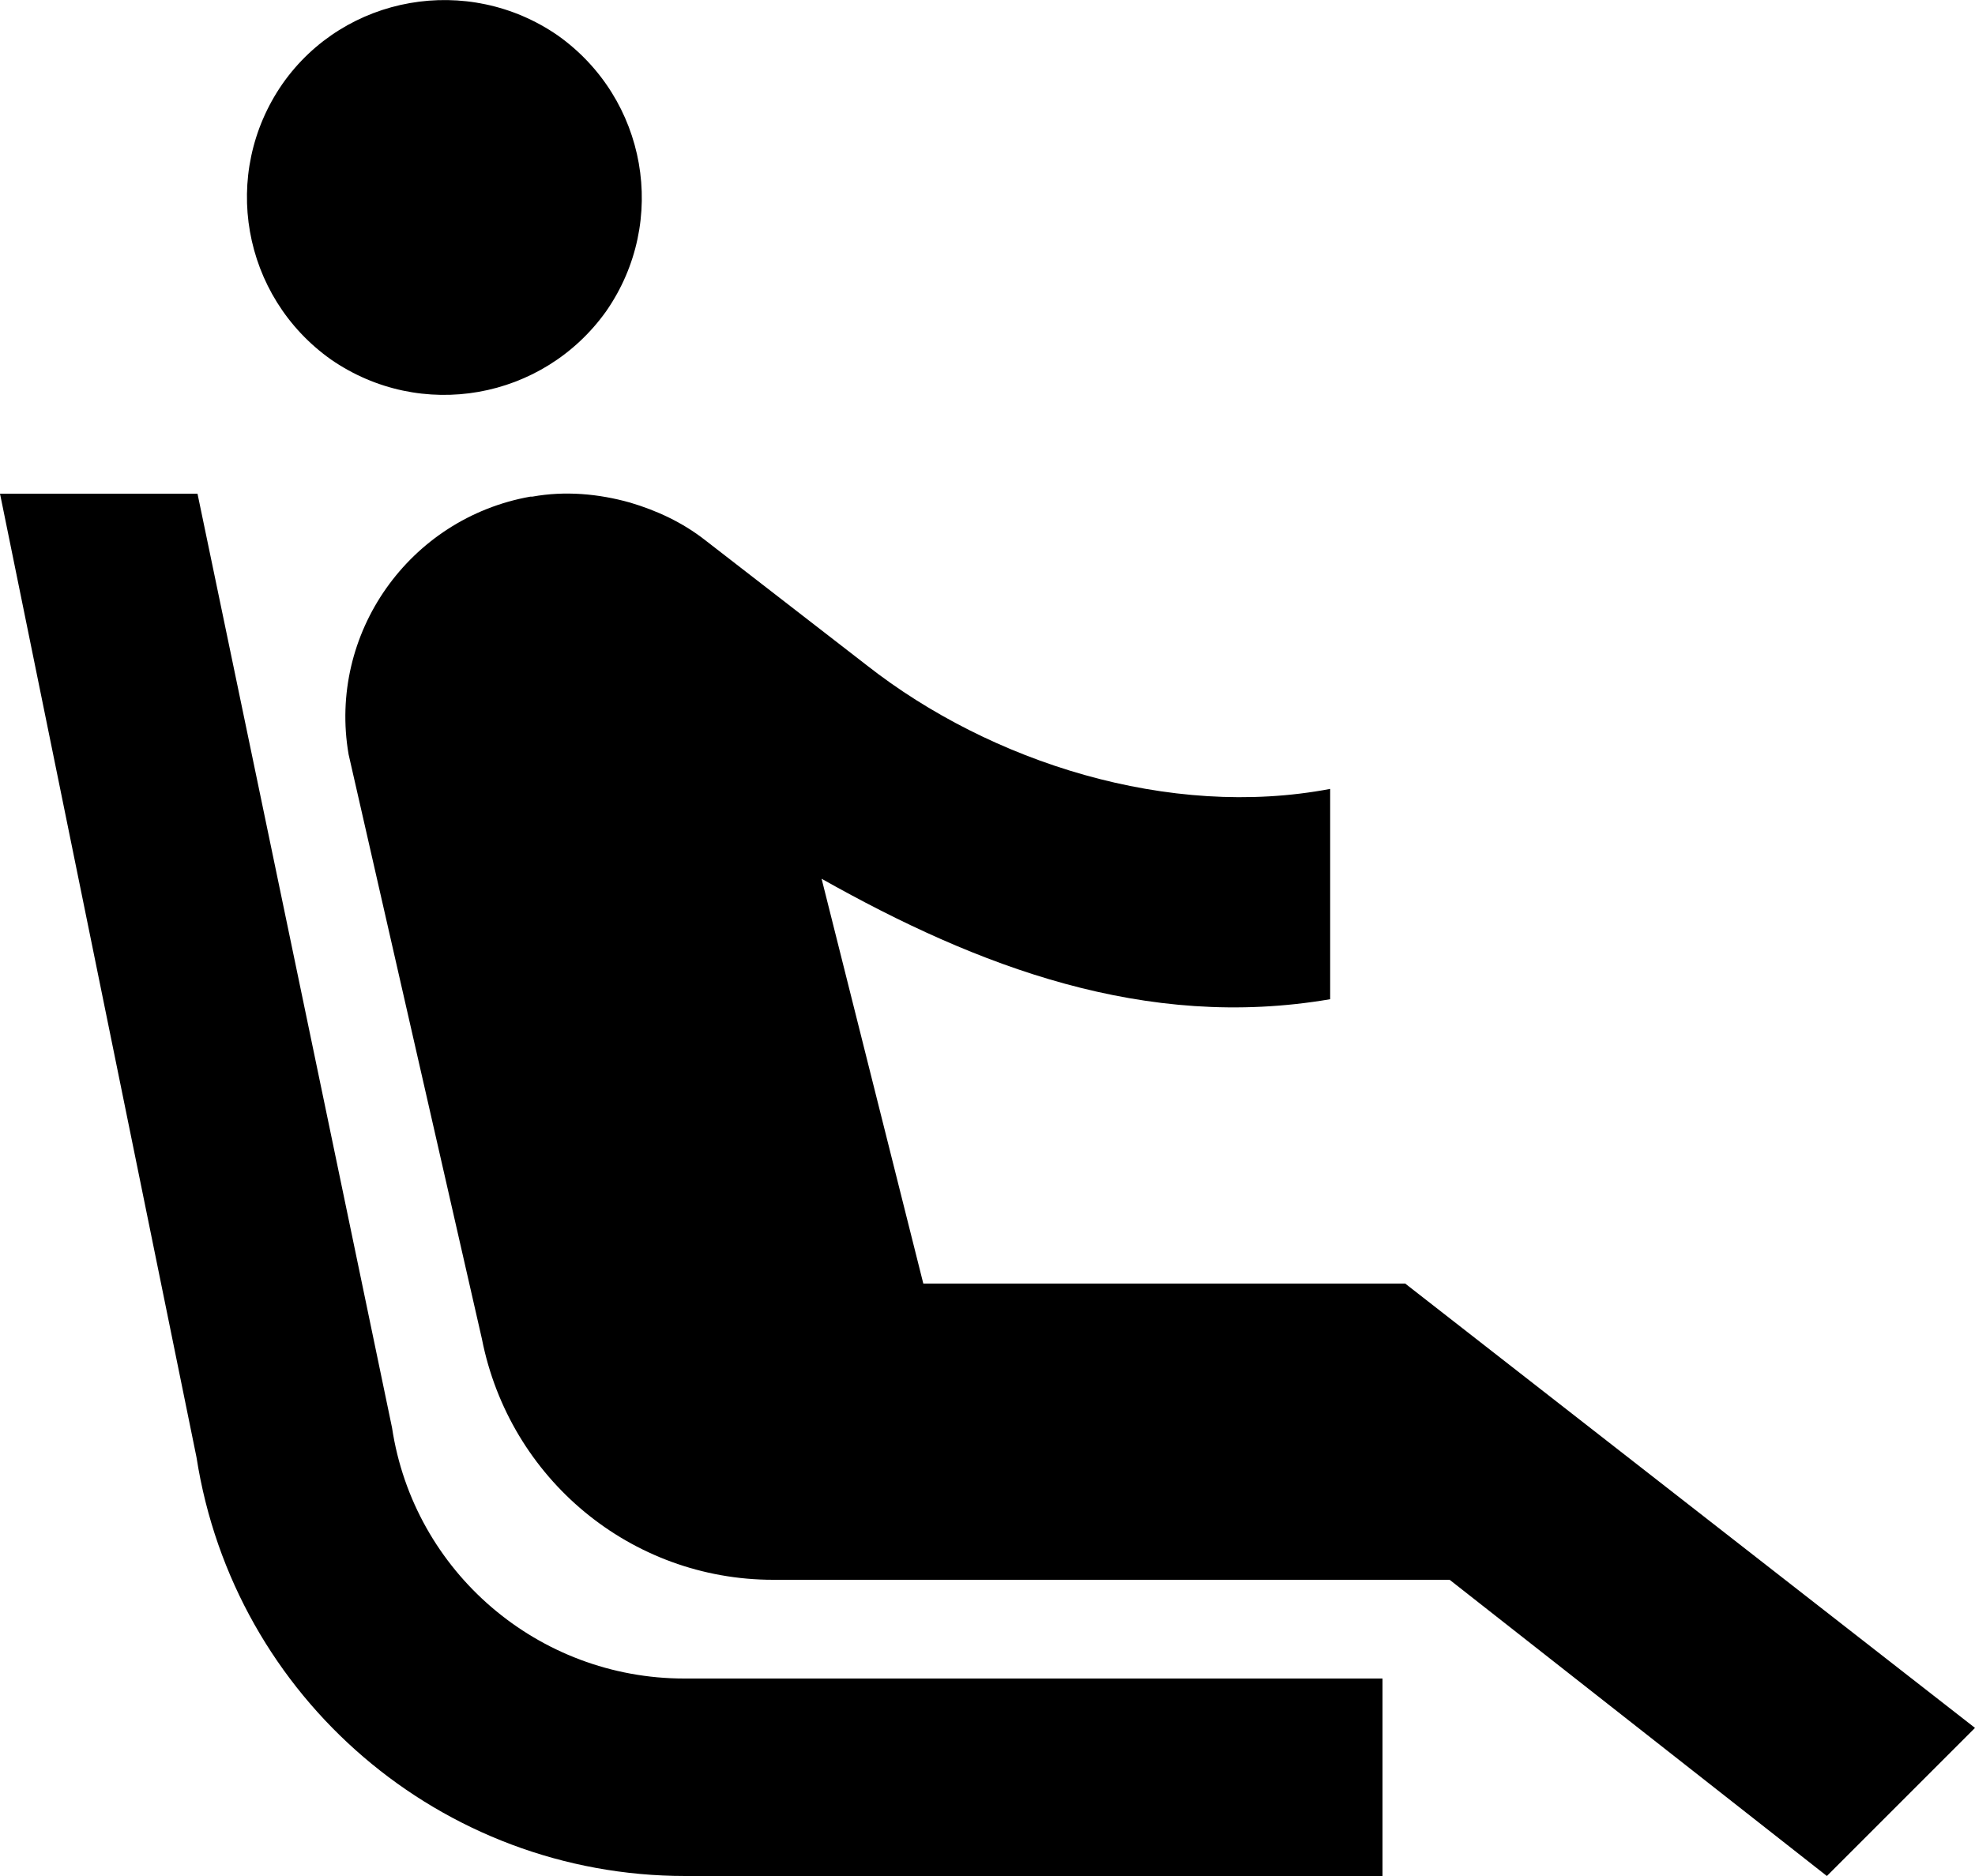
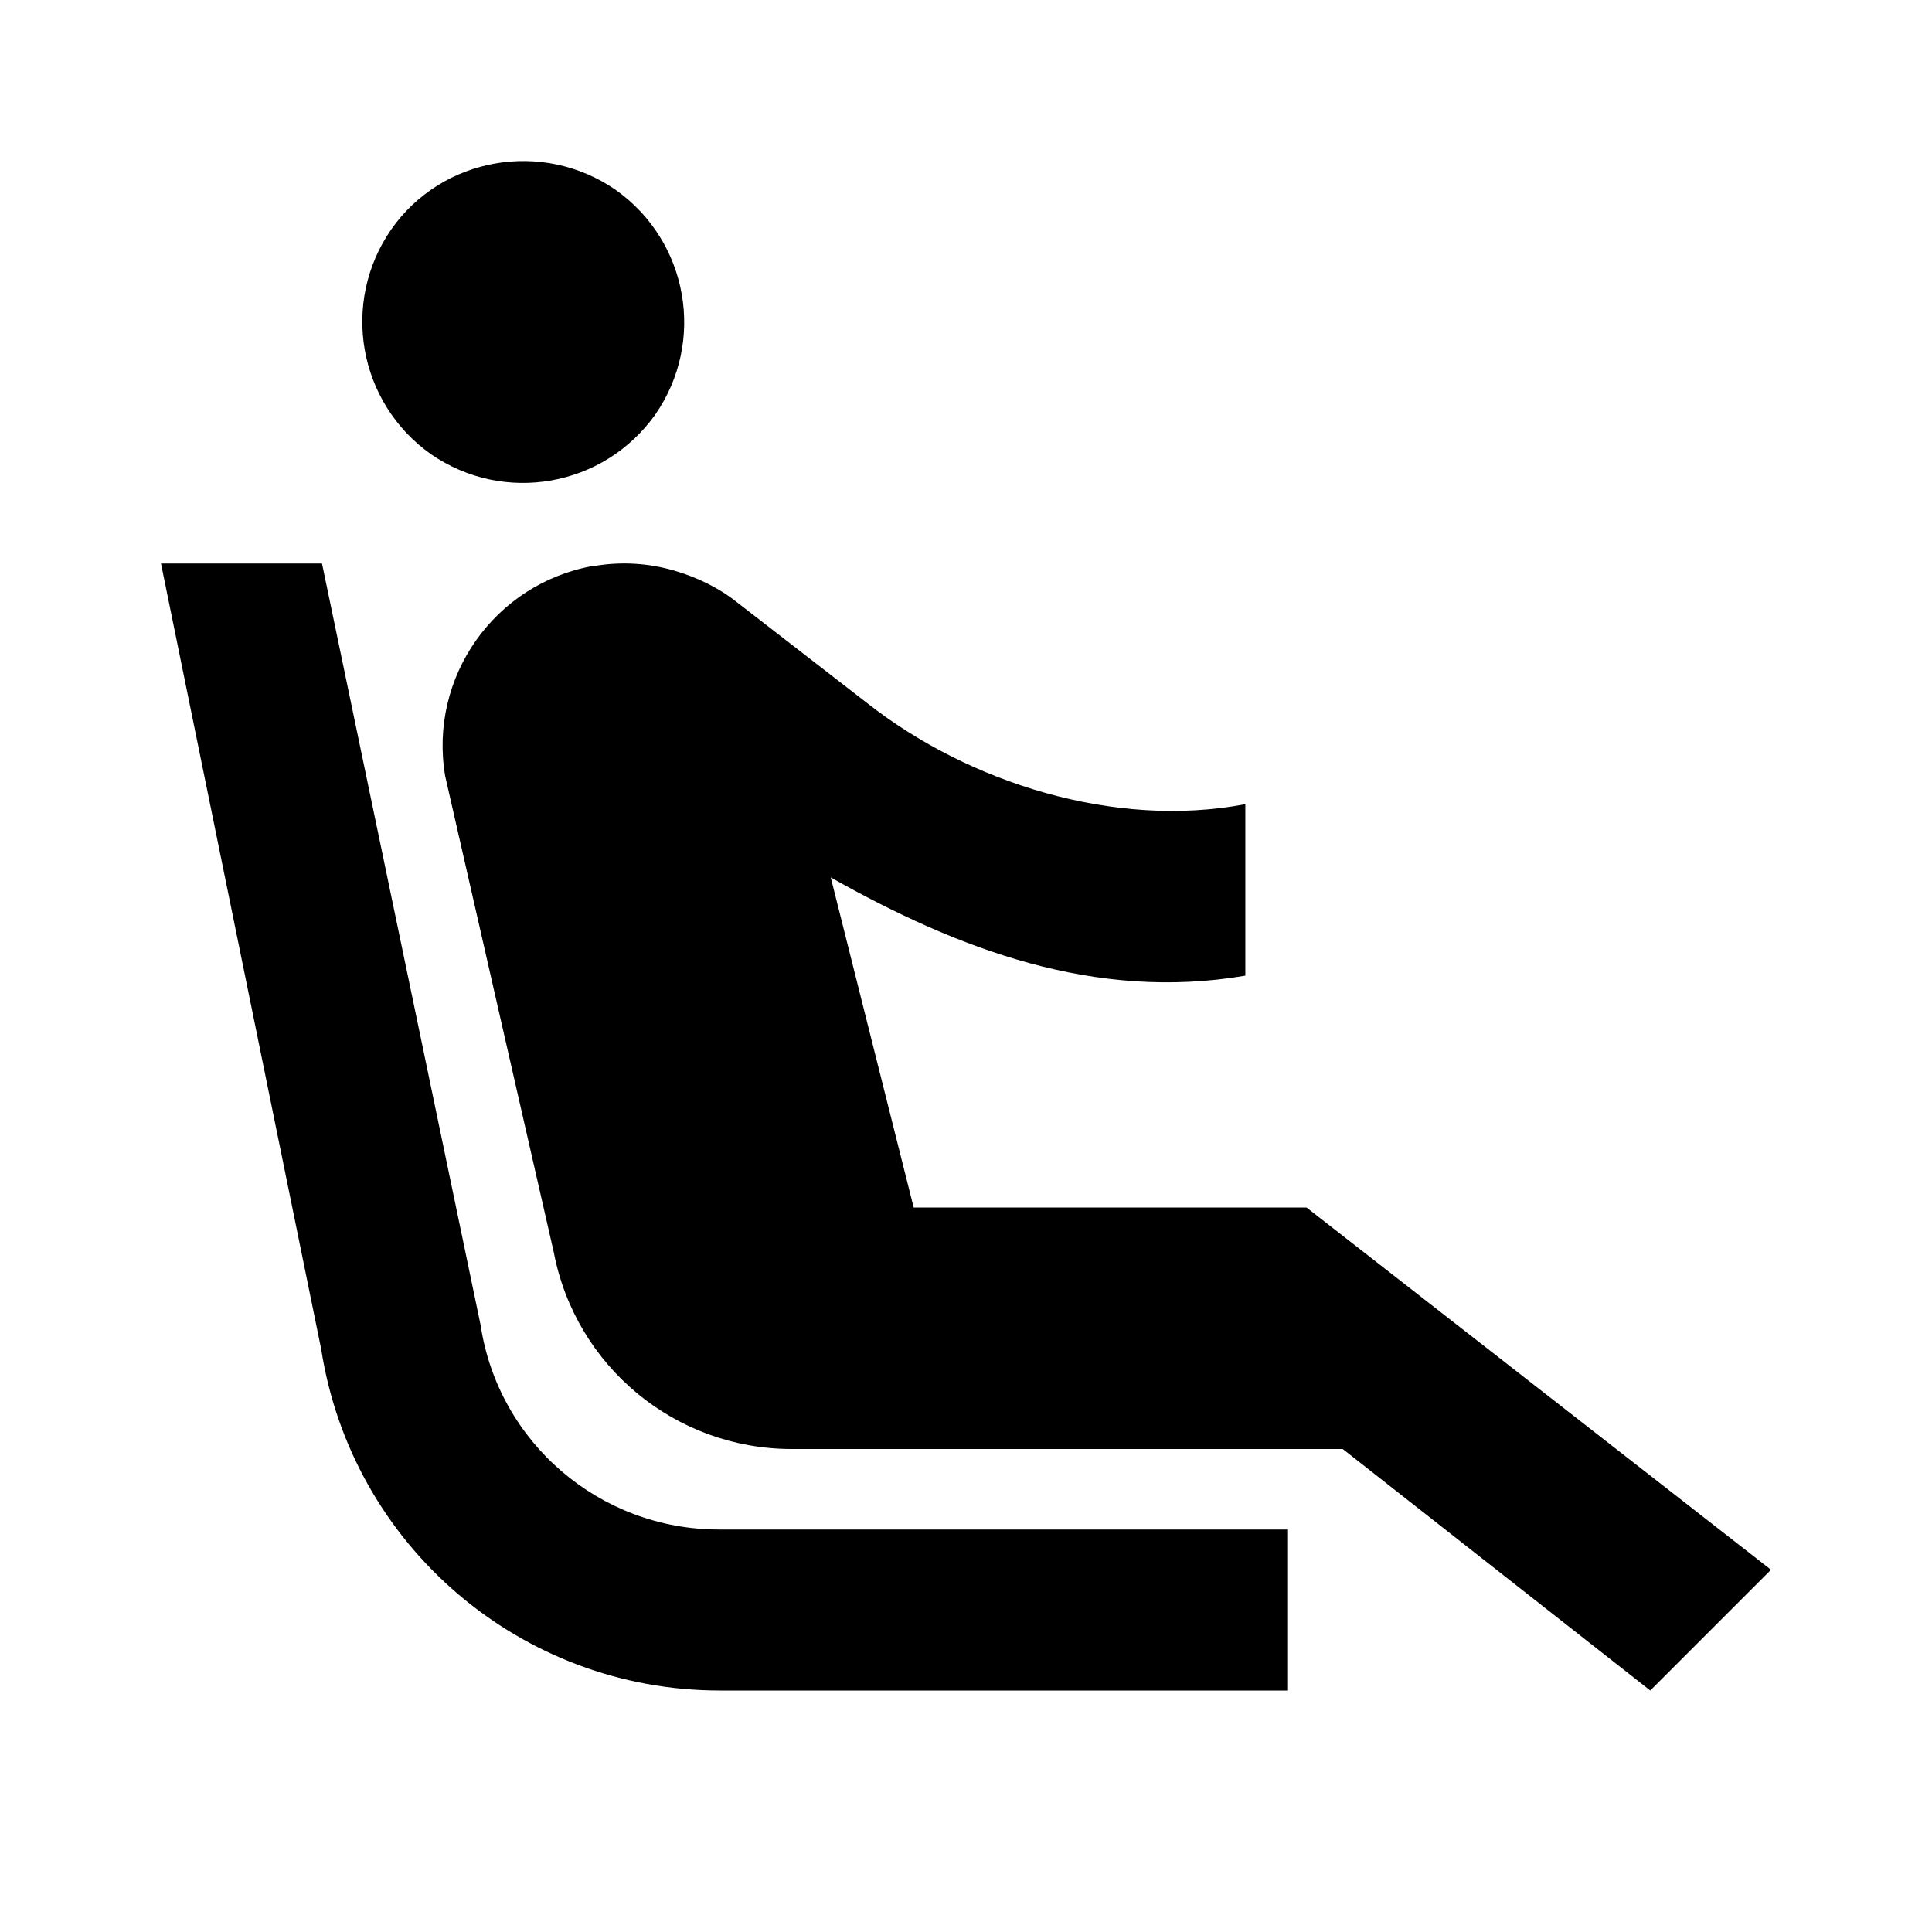
- <svg xmlns="http://www.w3.org/2000/svg" width="20px" height="19px" viewBox="0 0 20 19" version="1.1">
-   <g id="Symbols" stroke="none" stroke-width="1">
-     <g id="icon/hover/class" transform="translate(-2, -2)">
-       <path d="M5.35,5.64 C4.45,5 4.23,3.76 4.86,2.85 C5.49,1.95 6.74,1.73 7.65,2.36 C8.55,3 8.77,4.24 8.14,5.15 C7.5,6.05 6.26,6.27 5.35,5.64 Z M16,19 L8.93,19 C7.45,19 6.19,17.92 5.97,16.46 L4,7 L2,7 L3.99,16.76 C4.37,19.2 6.47,21 8.94,21 L16,21 L16,19 Z M16.23,15 L11.35,15 L10.32,10.9 C11.9,11.79 13.6,12.44 15.47,12.12 L15.47,9.99 C13.84,10.3 12.03,9.72 10.78,8.74 L9.14,7.47 C8.91,7.29 8.65,7.17 8.38,7.09 C8.06,7 7.72,6.97 7.39,7.03 L7.37,7.03 C6.14,7.25 5.32,8.42 5.53,9.64 L6.88,15.56 C7.16,16.98 8.39,18 9.83,18 L16.68,18 L20.5,21 L22,19.5 L16.23,15 Z" fill-rule="nonzero" />
-     </g>
+ <svg xmlns="http://www.w3.org/2000/svg" width="24" height="24" viewBox="0 0 24 24">
+   <g fill-rule="evenodd">
+     <path fill-rule="nonzero" d="M5.35 5.64c-.9-.64-1.12-1.88-.49-2.79.63-.9 1.88-1.12 2.79-.49.9.64 1.12 1.88.49 2.79-.64.9-1.88 1.12-2.79.49zM16 19H8.93c-1.48 0-2.74-1.08-2.96-2.54L4 7H2l1.99 9.76A5.01 5.01 0 0 0 8.94 21H16v-2zm.23-4h-4.88l-1.03-4.1c1.58.89 3.28 1.54 5.15 1.22V9.99c-1.63.31-3.44-.27-4.69-1.25L9.14 7.47c-.23-.18-.49-.3-.76-.38a2.21 2.21 0 0 0-.99-.06h-.02a2.268 2.268 0 0 0-1.84 2.61l1.35 5.92A3.008 3.008 0 0 0 9.83 18h6.85l3.82 3 1.5-1.5-5.77-4.5z" />
  </g>
</svg>
